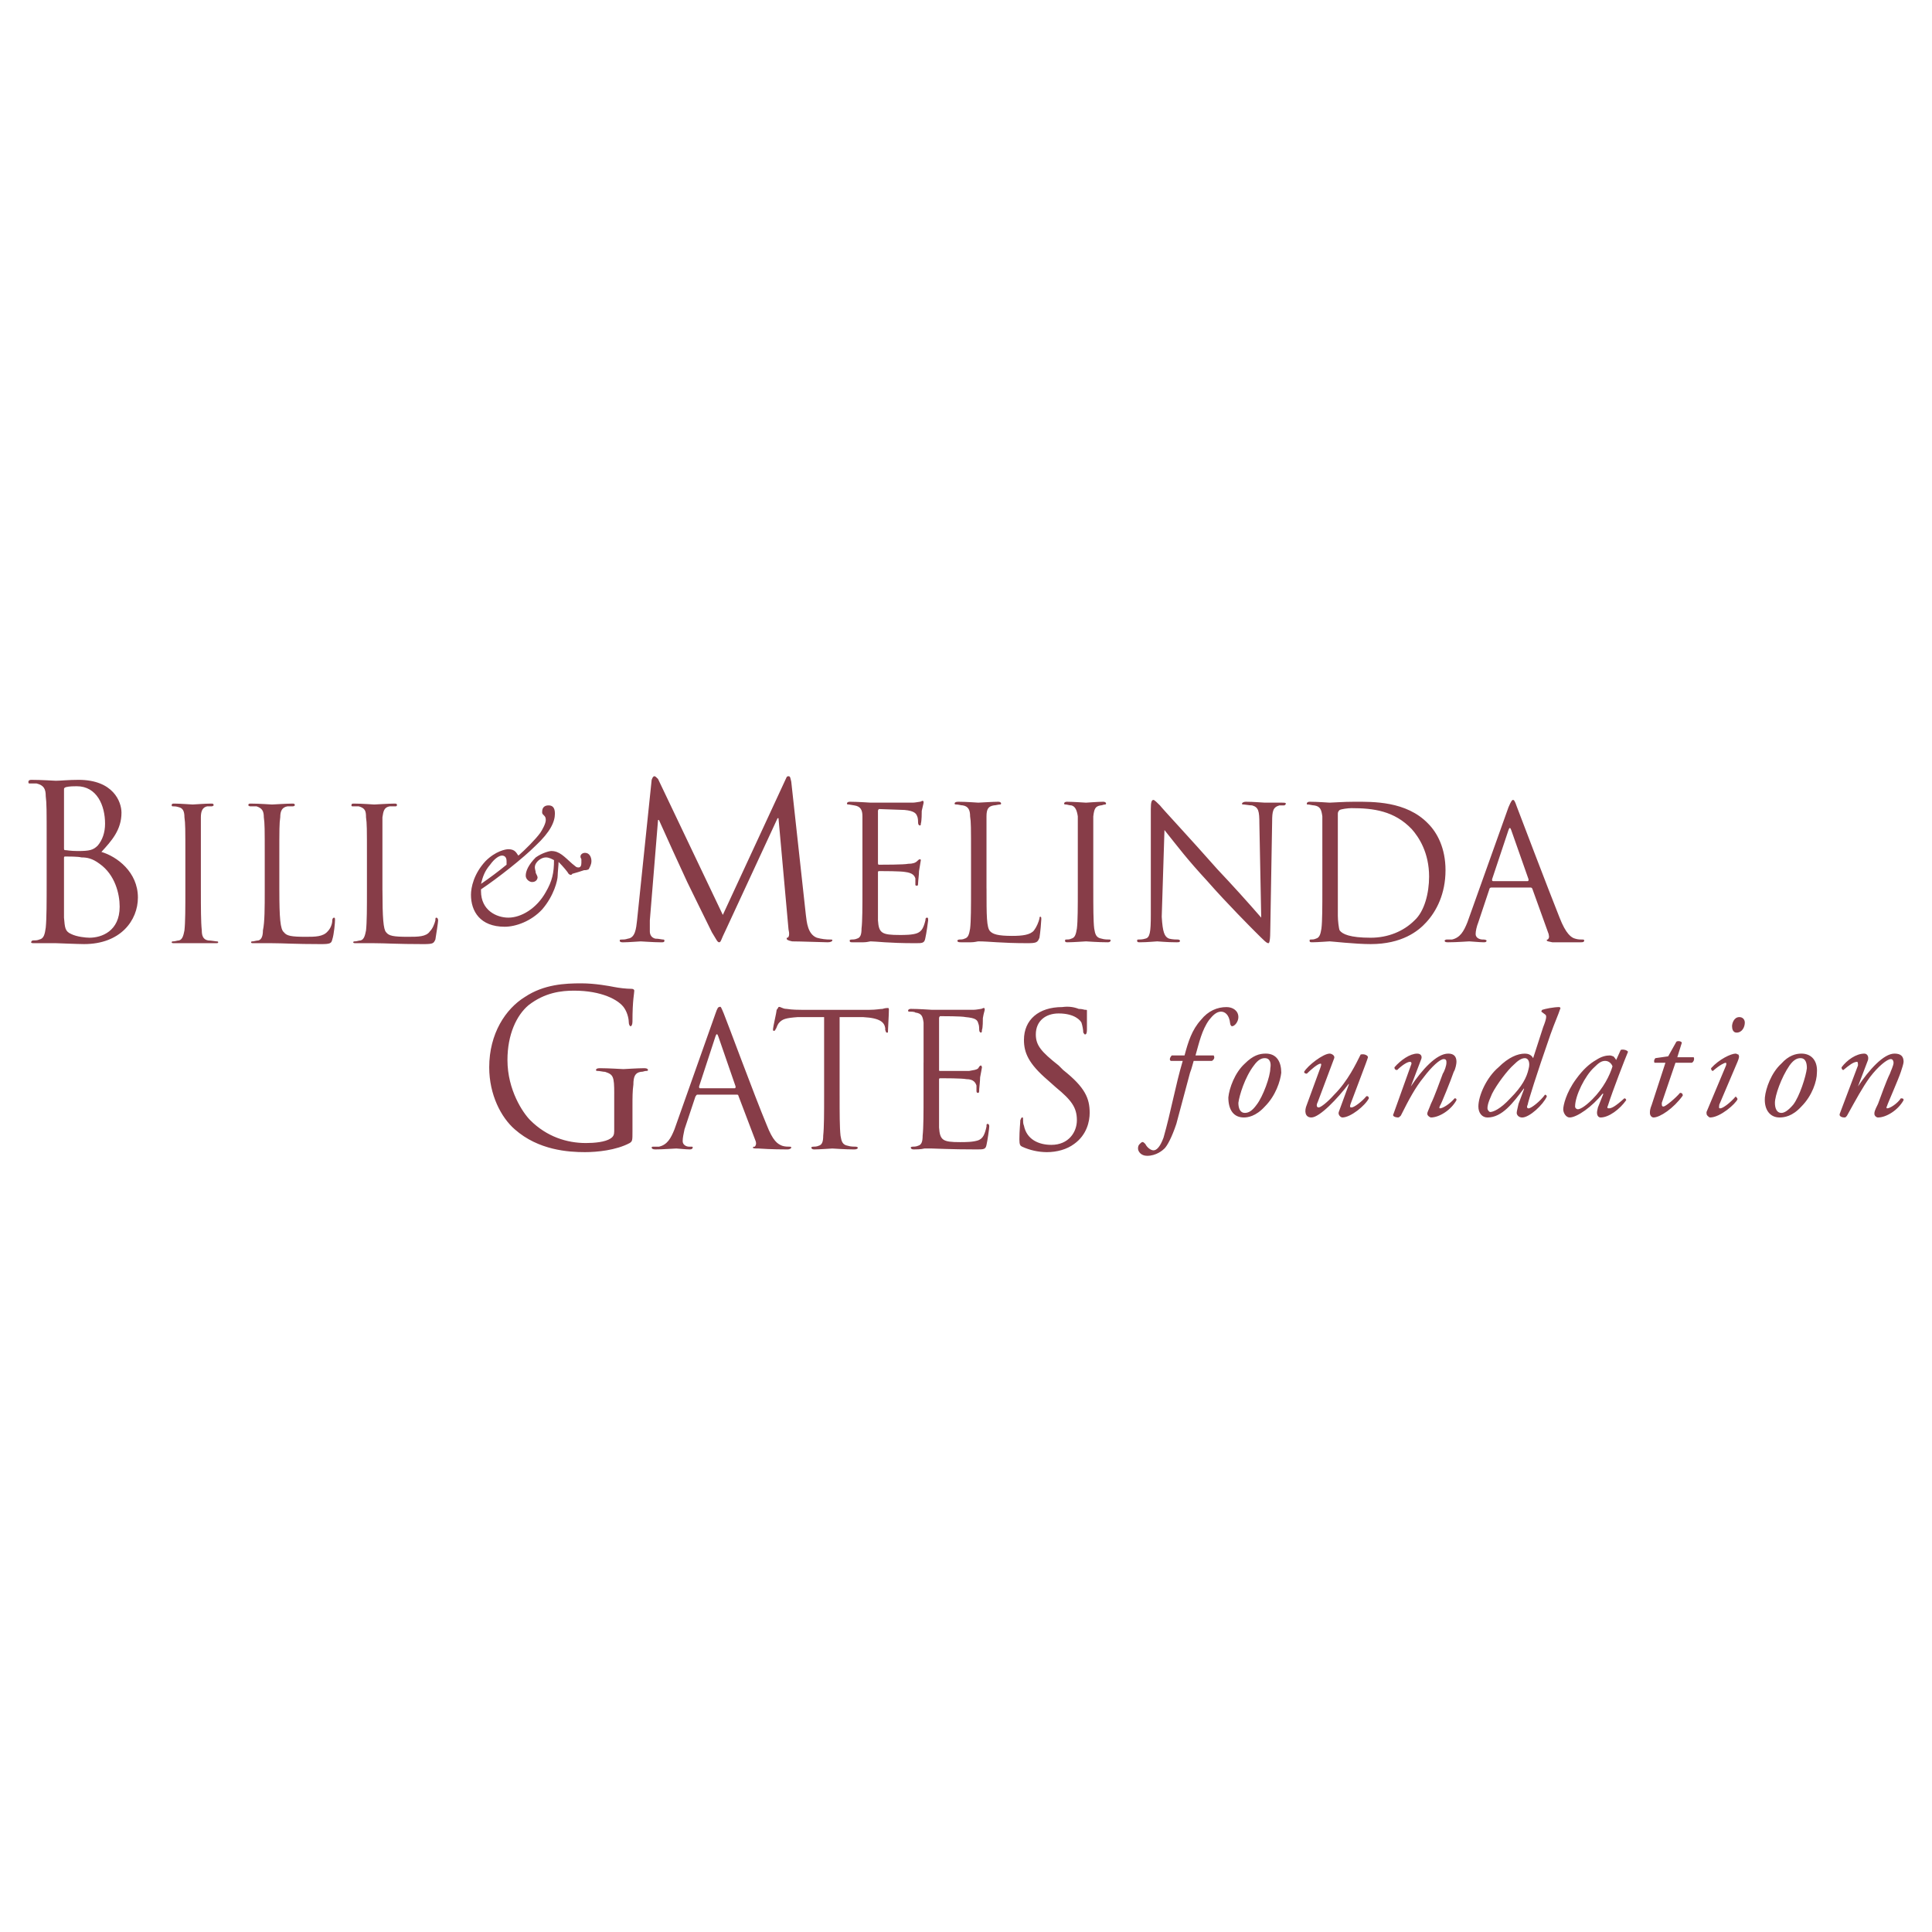
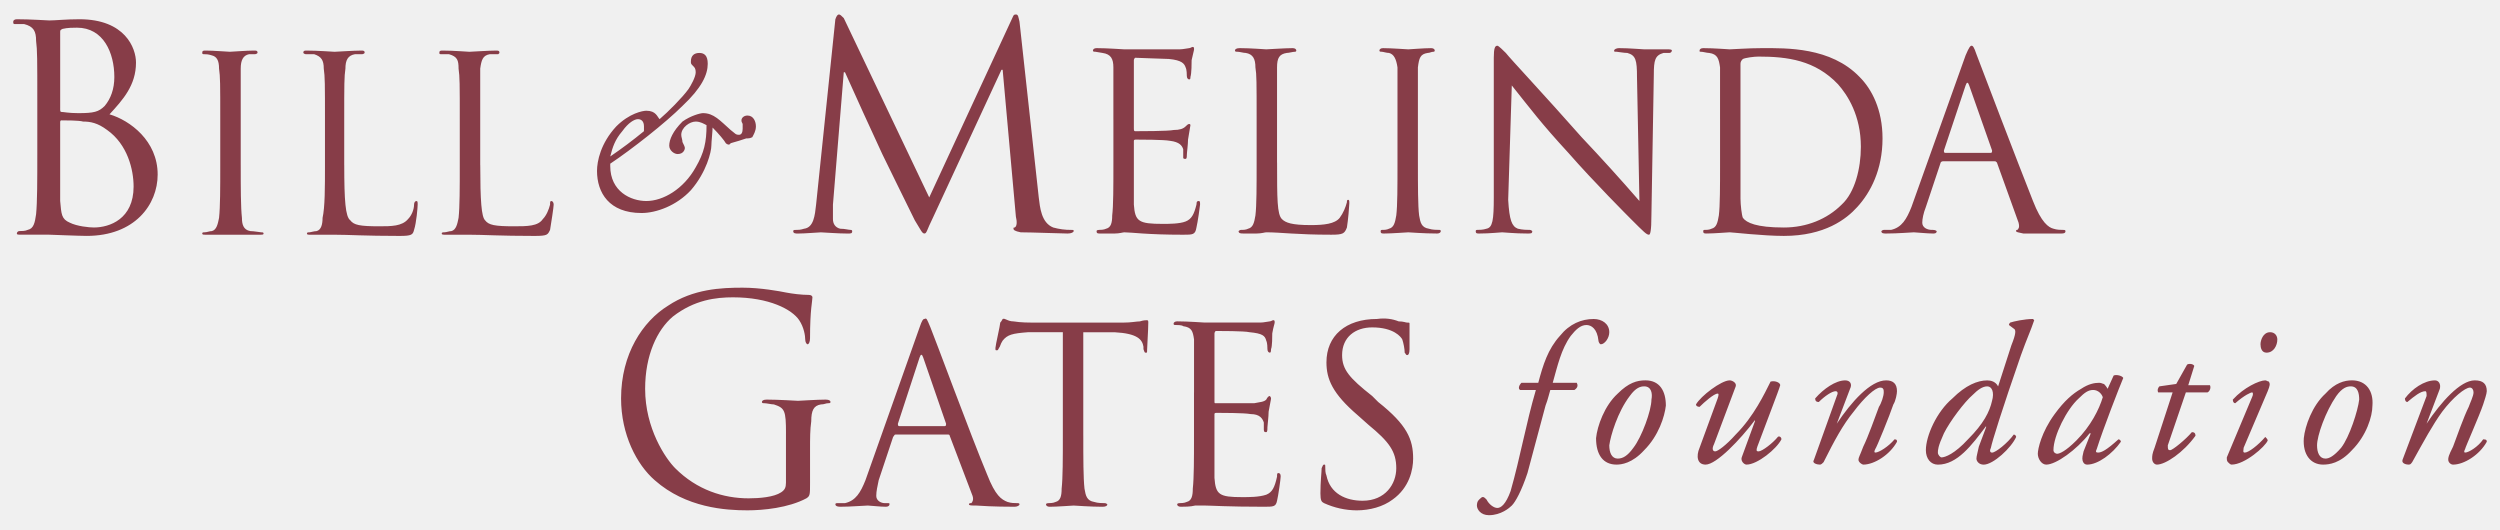
- <svg xmlns="http://www.w3.org/2000/svg" width="2500" height="2500" viewBox="0 0 192.756 192.756">
+ <svg xmlns="http://www.w3.org/2000/svg" width="944" height="200" viewBox="1.834 76.444 189.088 39.872">
  <g fill-rule="evenodd" clip-rule="evenodd">
-     <path fill="#fff" d="M0 0h192.756v192.756H0V0z" />
    <path d="M61.282 109.123c0-1.729-.091-1.912-.911-2.184-.182 0-.546-.092-.728-.092-.091 0-.182 0-.182-.092 0-.09.091-.182.364-.182.91 0 2.276.092 2.367.092.091 0 1.457-.092 2.094-.092.273 0 .364.092.364.182 0 .092-.091.092-.182.092-.182 0-.273.092-.546.092-.546.09-.729.455-.729 1.273-.091.639-.091 1.275-.091 2.186v2.457c0 .912 0 1.002-.273 1.184-1.366.729-3.278.91-4.461.91-1.639 0-4.643-.182-7.01-2.275-1.366-1.184-2.549-3.459-2.549-6.189 0-3.369 1.639-5.828 3.55-7.012 1.912-1.273 4.006-1.365 5.645-1.365 1.366 0 2.822.273 3.277.365.456.09 1.184.182 1.73.182.182 0 .272.09.272.182 0 .273-.182.91-.182 3.096 0 .273-.091.455-.182.455s-.182-.182-.182-.363c0-.273-.091-.912-.455-1.457-.546-.82-2.276-1.73-5.007-1.73-1.274 0-2.913.182-4.552 1.457-1.184 1.002-2.094 2.914-2.094 5.463 0 3.004 1.548 5.279 2.276 6.008 1.639 1.639 3.642 2.275 5.553 2.275.819 0 1.912-.09 2.458-.455.273-.182.364-.363.364-.729v-3.734h.002zM73.299 108.578c.091 0 .091-.092.091-.184l-1.73-5.006c-.091-.273-.182-.273-.273 0l-1.639 5.006c0 .092 0 .184.092.184h3.459zm-1.912-7.467c.183-.545.273-.637.364-.637.182-.09.182 0 .456.637.273.639 3.095 8.285 4.279 11.107.637 1.639 1.093 1.912 1.548 2.094.273.092.546.092.728.092.091 0 .182 0 .182.09 0 .092-.182.184-.364.184-.273 0-1.639 0-2.913-.092-.364 0-.546 0-.546-.092 0-.09.091-.09.182-.09.091-.092.182-.273.091-.547l-1.73-4.551c0-.092-.091-.092-.182-.092h-3.915c-.091 0-.091.092-.182.182l-1.092 3.277c-.091.455-.183.82-.183 1.184 0 .365.364.547.638.547h.182c.182 0 .182 0 .182.09 0 .092-.091.184-.273.184-.455 0-1.184-.092-1.365-.092-.273 0-1.275.092-2.094.092-.273 0-.364-.092-.364-.184 0-.09.091-.09.182-.09h.546c.819-.182 1.184-.82 1.548-1.73l4.095-11.563zM83.769 109.307c0 1.729 0 3.186.091 4.004.091.547.183.912.729 1.002.273.092.637.092.819.092.091 0 .182.09.182.09 0 .092-.091.184-.364.184-.911 0-2.094-.092-2.185-.092-.091 0-1.274.092-1.82.092-.183 0-.273-.092-.273-.184 0 0 0-.09.182-.09.091 0 .364 0 .546-.092.364-.09.455-.455.455-1.002.091-.818.091-2.275.091-4.004v-7.83h-2.64c-1.184.092-1.548.182-1.912.637-.182.273-.182.455-.273.547-.091.182-.091.182-.182.182s-.091 0-.091-.182.364-1.73.364-1.912c.091-.092.182-.273.182-.273.182-.09.364.182.819.182.546.092 1.274.092 1.457.092h6.828c.637 0 1.001-.092 1.274-.092.273-.09.456-.09.546-.09s.091.09.091.182c0 .547-.091 1.82-.091 2.094 0 .182 0 .182-.091.182s-.091 0-.183-.271v-.184c-.091-.545-.455-1-2.185-1.092h-2.367v7.828h.001zM92.145 106.029v-4.006c-.091-.639-.183-.912-.82-1.002-.091-.092-.455-.092-.637-.092 0 0-.091 0-.091-.09 0-.092.091-.184.273-.184.819 0 2.003.092 2.094.092h4.188c.273 0 .637-.092.729-.092.09 0 .182-.09.273-.09.09 0 .09.09.09.182s-.09.273-.182.82c0 .182 0 1-.092 1.184 0 .09 0 .271-.09.271-.092 0-.184-.09-.184-.271 0-.092 0-.457-.09-.639-.092-.363-.273-.545-1.275-.637-.364-.092-2.276-.092-2.549-.092 0 0-.091.092-.091.184v5.098c0 .182 0 .182.091.182h2.913c.456-.092.729-.092.911-.273.09-.182.182-.273.273-.273 0 0 .09.092.09.184 0 .09-.09.455-.182 1 0 .365-.092 1.094-.092 1.184 0 .184 0 .365-.09.365-.092 0-.182 0-.182-.182v-.547c-.092-.273-.273-.637-1.002-.637-.456-.092-2.276-.092-2.549-.092-.091 0-.182 0-.182.092v4.825c.091 1.275.364 1.457 2.094 1.457.546 0 1.274 0 1.821-.182.455-.184.637-.547.818-1.367 0-.182 0-.271.092-.271.182 0 .182.182.182.271 0 .184-.182 1.457-.273 1.822-.09.455-.271.455-1 .455-2.732 0-4.006-.092-4.462-.092h-.728c-.364.092-.819.092-1.093.092-.182 0-.273-.092-.273-.184 0 0 0-.09.182-.09.091 0 .364 0 .546-.092.364-.09.455-.455.455-1.002.091-.818.091-2.275.091-4.004v-3.277h.003zM101.977 114.404c-.182-.092-.273-.182-.273-.729 0-.91.092-1.639.092-1.912.092-.182.092-.273.182-.273.092 0 .092 0 .092.182 0 .184 0 .457.09.639.273 1.365 1.457 1.912 2.732 1.912 1.729 0 2.549-1.275 2.549-2.459 0-1.273-.547-2.002-2.094-3.277l-.82-.729c-1.91-1.639-2.367-2.73-2.367-4.006 0-2.002 1.457-3.277 3.824-3.277.637-.09 1.184 0 1.639.182.365 0 .547.092.637.092.184 0 .184 0 .184.092v1.912c0 .363-.092.455-.184.455-.09 0-.09-.092-.182-.184 0-.271-.09-.729-.182-1-.092-.184-.637-.912-2.275-.912-1.275 0-2.277.729-2.277 2.096 0 1.092.547 1.729 2.277 3.094l.455.455c2.184 1.73 2.641 2.822 2.641 4.279 0 .82-.273 2.186-1.549 3.096-.729.547-1.73.818-2.73.818a6.03 6.03 0 0 1-2.461-.546zM119.092 105.846c-.09.273-.182.729-.363 1.184-.455 1.73-.91 3.369-1.365 5.1-.455 1.365-.91 2.184-1.184 2.457-.182.182-.82.729-1.73.729-.637 0-.91-.455-.91-.729 0-.363.182-.455.273-.547.182-.182.273-.09.455.092.182.363.547.637.818.637.273 0 .639-.273 1.002-1.273.729-2.549 1.184-5.189 1.912-7.648h-1.184c-.182-.09-.092-.363.092-.545h1.273c.365-1.367.729-2.549 1.639-3.551.729-.91 1.639-1.275 2.549-1.275.639 0 1.184.365 1.184 1.002 0 .455-.363.91-.637.91-.092 0-.182-.182-.182-.273-.092-.91-.547-1.184-.91-1.184-.455 0-.82.365-1.184.82-.729 1.002-1.002 2.275-1.365 3.551h1.82c.09.182.09.363-.182.545h-1.821v-.002zM125.102 106.301c-.91 1.184-1.457 3.006-1.549 3.732 0 .547.184 1.002.639 1.002.363 0 .729-.182 1.184-.818.637-.82 1.365-2.822 1.365-3.643.09-.455 0-1.002-.547-1.002-.274 0-.637.092-1.092.729zm2.73.728c-.092.82-.545 2.277-1.639 3.369-.91 1.002-1.73 1.092-2.094 1.092-1.002 0-1.547-.729-1.547-2.002.09-.91.637-2.459 1.639-3.369.818-.818 1.455-1.002 2.094-1.002 1.092 0 1.547.821 1.547 1.912zM131.475 109.943c-.184.363-.092.547.09.547.184 0 .82-.457 1.549-1.275 1.365-1.365 2.184-3.096 2.639-4.006.365-.092.729.092.729.273-.09.363-1.092 2.912-1.729 4.643-.092.273-.092.365.09.365.273 0 1.094-.639 1.457-1.094.092-.09.273 0 .273.182-.365.729-1.82 1.912-2.641 1.912-.182 0-.455-.273-.363-.545l1-2.732v-.09c-1.092 1.455-2.912 3.367-3.732 3.367-.637 0-.729-.637-.455-1.273l1.367-3.732c.09-.273.09-.365 0-.365-.273 0-1.002.637-1.367 1.002-.182 0-.273-.092-.273-.182.365-.639 1.912-1.822 2.551-1.822.182 0 .545.184.455.455l-1.64 4.37zM140.76 108.395c1.092-1.639 2.549-3.277 3.732-3.277.547 0 .82.273.82.82 0 .182-.092.729-.273 1.002-.273.818-1.275 3.277-1.365 3.367-.092.184-.092.273 0 .273.273 0 1-.455 1.455-1.002.184 0 .184.092.184.184-.547 1-1.73 1.729-2.549 1.729-.092 0-.365-.182-.365-.363s.092-.273.365-1.002c.363-.729.91-2.275 1.184-3.004.182-.273.363-.82.363-1.092 0-.184 0-.365-.273-.365-.363 0-1.184.729-2.002 1.82-.82 1.002-1.457 2.186-2.277 3.824-.09.092-.182.182-.271.182-.184 0-.639-.09-.457-.363l1.73-4.826c.092-.182.092-.363-.092-.363-.271 0-.818.363-1.273.818-.182 0-.273-.09-.273-.271.637-.729 1.547-1.367 2.275-1.367.365 0 .547.273.365.639l-1.003 2.637zM151.047 106.211c-.637.545-1.729 2.002-2.184 2.912-.457 1.002-.457 1.275-.457 1.457s.184.365.273.365c.273 0 1.002-.273 2.004-1.367 1.184-1.184 1.639-2.094 1.82-2.912.182-.637 0-1.094-.363-1.094-.365 0-.728.274-1.093.639zm2.914-3.732c.363-.91.363-1.184.182-1.275l-.363-.273s0-.09.09-.182c.273-.092 1.094-.273 1.73-.273l.092.092c-.273.818-.547 1.365-1.002 2.641-1.457 4.188-2.186 6.555-2.275 7.01-.092.182-.092.363.09.363.273 0 1.184-.729 1.639-1.365.092 0 .182.092.182.182-.363.82-1.729 2.094-2.457 2.094-.365 0-.547-.273-.547-.455s.092-.455.182-.91l.547-1.457v-.09c-1.092 1.455-2.186 2.912-3.643 2.912-.545 0-.91-.455-.91-1.092 0-1.092.82-2.914 2.004-3.914 1.002-1.002 1.912-1.367 2.641-1.367.273 0 .637.092.818.455l1-3.096zM159.059 106.484c-.91.818-1.912 2.822-1.912 3.914 0 .182.184.273.273.273.182 0 .637-.182 1.457-1.002 1.092-1.092 1.73-2.367 2.002-3.277-.09-.273-.363-.547-.727-.547-.365.001-.638.184-1.093.639zm2.64-1.73c.182-.092.637 0 .729.182-.273.637-1.549 3.916-2.004 5.371-.09.184-.09.273.092.273.273 0 .637-.182 1.547-1.002.092 0 .184.092.184.184-.639.91-1.73 1.729-2.551 1.729-.271 0-.363-.273-.363-.455 0-.09 0-.182.092-.545l.545-1.367h-.09c-1.002 1.275-2.549 2.367-3.277 2.367-.365 0-.639-.455-.639-.818 0-.365.273-1.639 1.275-3.004.729-1.002 1.365-1.549 2.002-1.912.547-.365 1.002-.455 1.367-.455.182 0 .271.09.363.09 0 0 .182.182.273.365l.455-1.003zM167.162 106.029l-1.365 4.004c0 .273 0 .365.182.365s1.184-.82 1.639-1.365c.182 0 .273.09.273.273-.912 1.273-2.277 2.184-2.914 2.184-.182 0-.365-.182-.365-.455 0-.182 0-.363.184-.818l1.365-4.188h-1.092c-.092-.184 0-.365.09-.457l1.275-.182.818-1.457c.092-.09.455-.09.547.092l-.455 1.457h1.639c.092.182 0 .455-.182.547h-1.639zM174.08 102.023c0 .455-.273 1-.818 1-.365 0-.455-.363-.455-.637s.182-.91.729-.91c.362.001.544.274.544.547zm-1.912 4.37c.092-.182.092-.363 0-.363-.09 0-.545.182-1.273.818-.092 0-.182-.092-.182-.273.818-.91 2.002-1.457 2.457-1.457.092 0 .182.092.273.092.092.182.092.273-.092.729l-1.82 4.279c0 .182-.092.363.092.363.273 0 1-.547 1.547-1.184.092.092.182.182.182.273-.182.455-1.729 1.82-2.73 1.82-.092 0-.182-.09-.273-.182-.09-.092-.09-.182-.09-.363l1.909-4.552zM178.541 106.301c-.818 1.184-1.457 3.006-1.457 3.732 0 .547.184 1.002.639 1.002.273 0 .637-.182 1.184-.818.637-.82 1.273-2.822 1.365-3.643 0-.455-.092-1.002-.637-1.002-.274 0-.639.092-1.094.729zm2.732.728c0 .82-.457 2.277-1.549 3.369-.91 1.002-1.729 1.092-2.186 1.092-.91 0-1.547-.729-1.455-2.002.09-.91.637-2.459 1.639-3.369.729-.818 1.455-1.002 2.002-1.002 1.092 0 1.639.821 1.549 1.912zM185.369 108.395c1.094-1.639 2.549-3.277 3.643-3.277.637 0 .91.273.91.82 0 .182-.182.729-.273 1.002-.273.818-1.365 3.277-1.365 3.367-.092.184-.092.273 0 .273.273 0 1.002-.455 1.365-1.002.273 0 .273.092.273.184-.547 1-1.73 1.729-2.549 1.729-.184 0-.365-.182-.365-.363s0-.273.365-1.002c.271-.729.818-2.275 1.184-3.004.09-.273.363-.82.363-1.092 0-.184-.092-.365-.273-.365-.363 0-1.273.729-2.094 1.82-.729 1.002-1.365 2.186-2.275 3.824-.092.092-.092.182-.273.182s-.547-.09-.455-.363l1.82-4.826c0-.182 0-.363-.092-.363-.363 0-.818.363-1.365.818-.09 0-.182-.09-.182-.271.547-.729 1.457-1.367 2.275-1.367.273 0 .457.273.365.639l-1.002 2.637zM6.385 86.819v4.734c.091 1.001.091 1.365.729 1.639.546.273 1.457.364 1.82.364 1.184 0 3.005-.638 3.005-3.096 0-1.274-.456-3.187-2.003-4.279-.729-.546-1.274-.637-1.821-.637-.273-.091-1.366-.091-1.639-.091-.091 0-.091.091-.091.182v1.184zm0-2.276c0 .182 0 .273.091.273.182 0 .546.091 1.275.091 1.183 0 1.547-.091 2.003-.546.455-.546.728-1.274.728-2.185 0-1.821-.819-3.733-2.822-3.733-.273 0-.728 0-1.092.091-.182.091-.182.091-.182.273v5.736h-.001zm-1.73-.456c0-3.368 0-3.915-.091-4.643 0-.729-.182-1.093-.91-1.275h-.729c-.091 0-.091-.091-.091-.182s.091-.182.273-.182c1.001 0 2.367.091 2.458.091.455 0 1.274-.091 2.276-.091 3.459 0 4.279 2.185 4.279 3.277 0 1.729-1.001 2.822-2.003 3.915 1.548.456 3.642 2.003 3.642 4.552 0 2.276-1.729 4.643-5.371 4.643-.546 0-2.731-.091-2.822-.091H3.472c-.273 0-.364 0-.364-.091s.091-.183.182-.183c.182 0 .455 0 .637-.091.455-.091.546-.546.637-1.184.091-.91.091-2.549.091-4.643v-3.822zM20.042 88.822c0 1.729 0 3.187.091 4.006 0 .455.091.91.637 1.001.273 0 .728.091.819.091s.182 0 .182.091-.091.091-.273.091H17.401c-.182 0-.273 0-.273-.091s.091-.091.182-.091c.182 0 .364-.091.546-.091.364-.091.455-.546.546-1.001.091-.819.091-2.276.091-4.006v-3.277c0-2.913 0-3.368-.091-4.006 0-.637-.183-.91-.546-1.001-.273-.091-.456-.091-.637-.091-.091 0-.091-.091-.091-.091 0-.182.091-.182.273-.182.546 0 1.73.091 1.821.091.091 0 1.275-.091 1.821-.091.182 0 .273 0 .273.182 0 0-.091.091-.182.091h-.456c-.455.091-.637.455-.637 1.092v7.283h.001zM27.871 88.822c0 2.731.091 3.915.455 4.188.273.364.729.455 2.185.455.911 0 1.73 0 2.185-.546.273-.273.455-.729.455-1.092 0-.182.091-.273.182-.273s.091.091.091.273-.091 1.366-.273 1.912c-.091.364-.182.455-1.092.455-2.64 0-3.824-.091-4.917-.091H25.321c-.182 0-.273 0-.273-.091s.091-.091.182-.091.364-.091.546-.091c.364-.091.455-.546.455-1.001.182-.819.182-2.276.182-4.006v-3.277c0-2.913 0-3.368-.091-4.006 0-.637-.182-.91-.728-1.092h-.637c-.091 0-.183-.091-.183-.091 0-.182.092-.182.273-.182.819 0 2.003.091 2.094.091.091 0 1.457-.091 2.003-.091.183 0 .273 0 .273.182 0 0-.091.091-.182.091h-.546c-.546.091-.729.455-.729 1.092-.091.638-.091 1.093-.091 4.006v3.276h.002zM38.158 88.822c0 2.731.091 3.915.364 4.188.273.364.728.455 2.185.455 1.001 0 1.82 0 2.185-.546.273-.273.455-.729.546-1.092 0-.182 0-.273.091-.273s.182.091.182.273-.182 1.366-.273 1.912c-.182.364-.182.455-1.184.455-2.64 0-3.824-.091-4.916-.091h-1.73c-.273 0-.364 0-.364-.091s.091-.091.182-.091c.182 0 .364-.091.546-.091.364-.091.455-.546.546-1.001.091-.819.091-2.276.091-4.006v-3.277c0-2.913 0-3.368-.091-4.006 0-.637-.091-.91-.729-1.092h-.637c-.091 0-.091-.091-.091-.091 0-.182.091-.182.273-.182.819 0 1.912.091 2.003.091.091 0 1.457-.091 2.002-.091.183 0 .273 0 .273.182l-.091.091h-.638c-.546.091-.637.455-.728 1.092v7.282h.003zM50.54 86.272v-.364c0-.364-.182-.546-.455-.546s-.729.273-1.184.91c-.546.637-.729 1.184-.911 1.912a35.859 35.859 0 0 0 2.55-1.912zm-3.551 3.005c0-.728.273-2.094 1.457-3.368 1.001-1.001 2.003-1.184 2.276-1.184.728 0 .819.455 1.001.637.637-.546 1.729-1.639 2.185-2.276.183-.273.546-.91.546-1.275 0-.273-.091-.364-.182-.455-.182-.182-.182-.182-.182-.364 0-.456.273-.638.637-.638s.637.182.637.819c0 .819-.455 1.821-1.912 3.187-1.274 1.274-3.824 3.277-5.462 4.37v.182c0 1.912 1.548 2.641 2.731 2.641 1.274 0 2.822-.911 3.732-2.549.637-1.093.82-1.912.82-3.187-.183-.091-.456-.273-.82-.273-.455 0-1.092.455-1.092 1.001 0 .182.091.364.091.546.091.182.183.364.183.455s-.091.455-.546.455c-.273 0-.637-.273-.637-.637 0-.456.273-1.093 1.001-1.821.638-.455 1.366-.637 1.548-.637.819 0 1.274.546 2.094 1.274.364.273.364.364.637.364.182 0 .273-.182.273-.456v-.364c-.091-.182-.091-.182-.091-.272 0-.183.182-.364.455-.364.456 0 .638.455.638.819 0 .364-.182.637-.273.819-.182.091-.273.091-.455.091-.273.091-.819.273-1.184.364-.091.182-.273.091-.364 0-.091-.182-.546-.729-1.001-1.184 0 .273-.091 1.093-.091 1.366 0 .455-.364 2.003-1.547 3.369-1.093 1.184-2.641 1.729-3.733 1.729-2.46.002-3.37-1.545-3.37-3.184zM80.4 91.28c.091.729.182 1.912 1.092 2.276a4.94 4.94 0 0 0 1.366.182c.182 0 .182 0 .182.091s-.182.183-.455.183c-.455 0-2.731-.091-3.55-.091-.456-.091-.546-.182-.546-.273s0-.091.091-.091c.182-.091.182-.456.091-.82L77.67 81.63h-.091L72.39 92.828c-.456.91-.456 1.184-.638 1.184s-.272-.273-.728-1.001c-.546-1.092-2.367-4.825-2.458-5.007a506.629 506.629 0 0 1-2.822-6.191h-.091l-.819 10.015v1.092c0 .364.183.638.546.729.364 0 .637.091.819.091 0 0 .091 0 .091.091 0 .183-.091.183-.364.183-.729 0-1.821-.091-2.003-.091s-1.184.091-1.73.091c-.182 0-.364 0-.364-.183 0-.091.091-.091.182-.091.182 0 .364 0 .638-.091.729-.091.819-1.001.91-1.821l1.457-14.02c.091-.273.182-.364.272-.364.091 0 .183.091.364.273l6.464 13.564 6.282-13.564c.091-.183.091-.273.273-.273s.182.182.273.546L80.4 91.28zM86.045 85.362v-3.915c0-.638-.182-1.001-.819-1.093-.091 0-.455-.091-.546-.091-.091 0-.182 0-.182-.091s.091-.182.273-.182c.819 0 2.003.091 2.094.091h4.188c.273 0 .637-.091.729-.091.091 0 .182-.091.273-.091s.091.091.091.182-.091.364-.183.819c0 .182 0 1.001-.091 1.275 0 .091 0 .182-.091.182s-.182-.091-.182-.273c0-.091 0-.456-.091-.637-.091-.273-.273-.546-1.274-.638-.364 0-2.276-.091-2.549-.091 0 0-.091.091-.091.182V86c0 .182 0 .273.091.273.273 0 2.549 0 2.914-.091.455 0 .728-.091.91-.273.091-.091.182-.183.273-.183 0 0 .091 0 .091.091s-.091.455-.182 1.092c0 .364-.091 1.001-.091 1.184 0 .091 0 .273-.091.273s-.182 0-.182-.091v-.638c-.091-.273-.273-.546-1.001-.637-.455-.091-2.276-.091-2.549-.091-.091 0-.183 0-.183.091v4.826c.091 1.274.365 1.457 2.186 1.457.455 0 1.274 0 1.729-.182s.638-.546.819-1.274c0-.273.091-.273.182-.273s.091.091.091.273c0 .091-.183 1.366-.273 1.73-.091.546-.273.546-1.001.546-2.731 0-3.915-.182-4.461-.182-.091 0-.364.091-.728.091h-1.093c-.182 0-.273 0-.273-.183 0 0 0-.091.182-.091.091 0 .364 0 .546-.091.364-.091.455-.455.455-1.001.091-.728.091-2.185.091-4.006v-3.278h-.001zM98.426 88.64c0 2.731 0 3.915.365 4.279.273.273.729.455 2.186.455 1 0 1.82-.091 2.184-.546.273-.364.455-.819.547-1.184 0-.091 0-.182.09-.182.092 0 .092.091.092.273 0 .183-.092 1.275-.182 1.821-.182.455-.273.546-1.184.546-2.641 0-3.824-.182-4.916-.182-.092 0-.365.091-.729.091h-1.001c-.182 0-.364 0-.364-.183 0 0 .091-.091.182-.091.182 0 .364 0 .546-.091.364-.091.455-.455.546-1.001.091-.728.091-2.185.091-4.006v-3.277c0-2.822 0-3.369-.091-3.915 0-.638-.182-1.001-.729-1.093-.182 0-.455-.091-.637-.091-.091 0-.183 0-.183-.091s.091-.182.364-.182c.82 0 1.912.091 2.003.091.09 0 1.457-.091 2.002-.091.184 0 .273.091.273.182s-.09.091-.09.091c-.184 0-.457.091-.639.091-.545.091-.729.364-.729 1.093v7.193h.003zM109.078 88.64c0 1.821 0 3.278.092 4.006.09.546.182.911.727 1.001.273.091.639.091.82.091.092 0 .092.091.092.091 0 .091-.092.183-.273.183-1.002 0-2.094-.091-2.186-.091s-1.273.091-1.82.091c-.182 0-.273 0-.273-.183 0 0 0-.091.092-.091.182 0 .363 0 .545-.091.365-.091.455-.455.547-1.001.092-.728.092-2.185.092-4.006v-3.277-3.915c-.092-.638-.273-1.001-.639-1.093-.182 0-.455-.091-.545-.091-.092 0-.184 0-.184-.091s.092-.182.273-.182c.639 0 1.82.091 1.912.091s1.184-.091 1.73-.091c.182 0 .273.091.273.182s-.092.091-.092.091c-.182 0-.273.091-.455.091-.547.091-.637.364-.729 1.093v7.192h.001zM115.906 91.462c.092 1.548.273 2.003.729 2.185.363.091.729.091.91.091.092 0 .182.091.182.091 0 .183-.09.183-.363.183-1.002 0-1.73-.091-1.912-.091s-.91.091-1.73.091c-.182 0-.273 0-.273-.183 0 0 0-.091.092-.091.182 0 .455 0 .729-.091.455-.091.547-.637.547-2.367V80.719c0-.729.09-.911.271-.911.092 0 .457.364.639.546.273.364 3.004 3.277 5.734 6.373a152.088 152.088 0 0 1 4.371 4.825l-.184-9.377c0-1.275-.09-1.639-.727-1.821-.273 0-.729-.091-.82-.091-.182 0-.182 0-.182-.091s.182-.182.363-.182c.82 0 1.73.091 1.912.091h1.73c.182 0 .363 0 .363.091s-.09.182-.182.182h-.455c-.637.182-.729.546-.729 1.639l-.182 10.652c0 1.183-.092 1.457-.182 1.457-.184 0-.365-.182-1.367-1.184-.182-.182-2.822-2.822-4.732-5.007-2.096-2.276-2.822-3.277-4.279-5.098l-.273 8.649zM133.477 87.365v4.006c0 .455.092 1.274.182 1.457.273.364 1.002.729 3.096.729 1.73 0 3.277-.638 4.371-1.73 1-.911 1.455-2.731 1.455-4.37 0-2.367-1-3.915-1.729-4.734-1.73-1.821-3.824-2.094-6.01-2.094-.363 0-1 .091-1.184.182-.09.091-.182.183-.182.364V87.365h.001zm-1.547-2.003v-3.915c-.092-.638-.182-1.001-.82-1.093-.182 0-.455-.091-.637-.091-.092 0-.092 0-.092-.091s.092-.182.273-.182c.82 0 1.912.091 2.004.091.271 0 1.365-.091 2.457-.091 1.82 0 5.189-.091 7.375 2.186.91.91 1.729 2.458 1.729 4.643 0 2.367-.91 4.097-1.912 5.189-.818.91-2.457 2.185-5.553 2.185-1.547 0-3.914-.273-4.096-.273-.092 0-1.184.091-1.73.091-.182 0-.273 0-.273-.183 0 0 0-.091.092-.091.182 0 .363 0 .545-.091.365-.091.457-.455.547-1.001.092-.728.092-2.185.092-4.006v-3.277h-.001zM152.414 87.911c.09 0 .09-.091.09-.182l-1.73-4.916c-.09-.273-.182-.273-.271 0l-1.639 4.916c0 .091 0 .182.09.182h3.46zm-1.912-7.374c.271-.637.363-.729.455-.729.09 0 .182.091.363.638.273.728 3.188 8.375 4.279 11.107.637 1.639 1.184 2.003 1.547 2.094.273.091.547.091.729.091.092 0 .182 0 .182.091 0 .183-.182.183-.363.183h-2.822c-.363-.091-.547-.091-.547-.183 0-.091 0-.091.092-.091.092-.091.182-.182.092-.546l-1.639-4.552c-.092-.091-.092-.091-.184-.091h-3.914a.195.195 0 0 0-.182.182l-1.094 3.277c-.182.455-.271.91-.271 1.184 0 .364.363.546.729.546h.09c.182 0 .273.091.273.091 0 .183-.182.183-.273.183-.455 0-1.275-.091-1.457-.091s-1.184.091-2.094.091c-.182 0-.363 0-.363-.183 0 0 .09-.091.182-.091h.547c.818-.182 1.184-.819 1.547-1.729l4.096-11.472z" fill="#873d48" />
  </g>
</svg>
